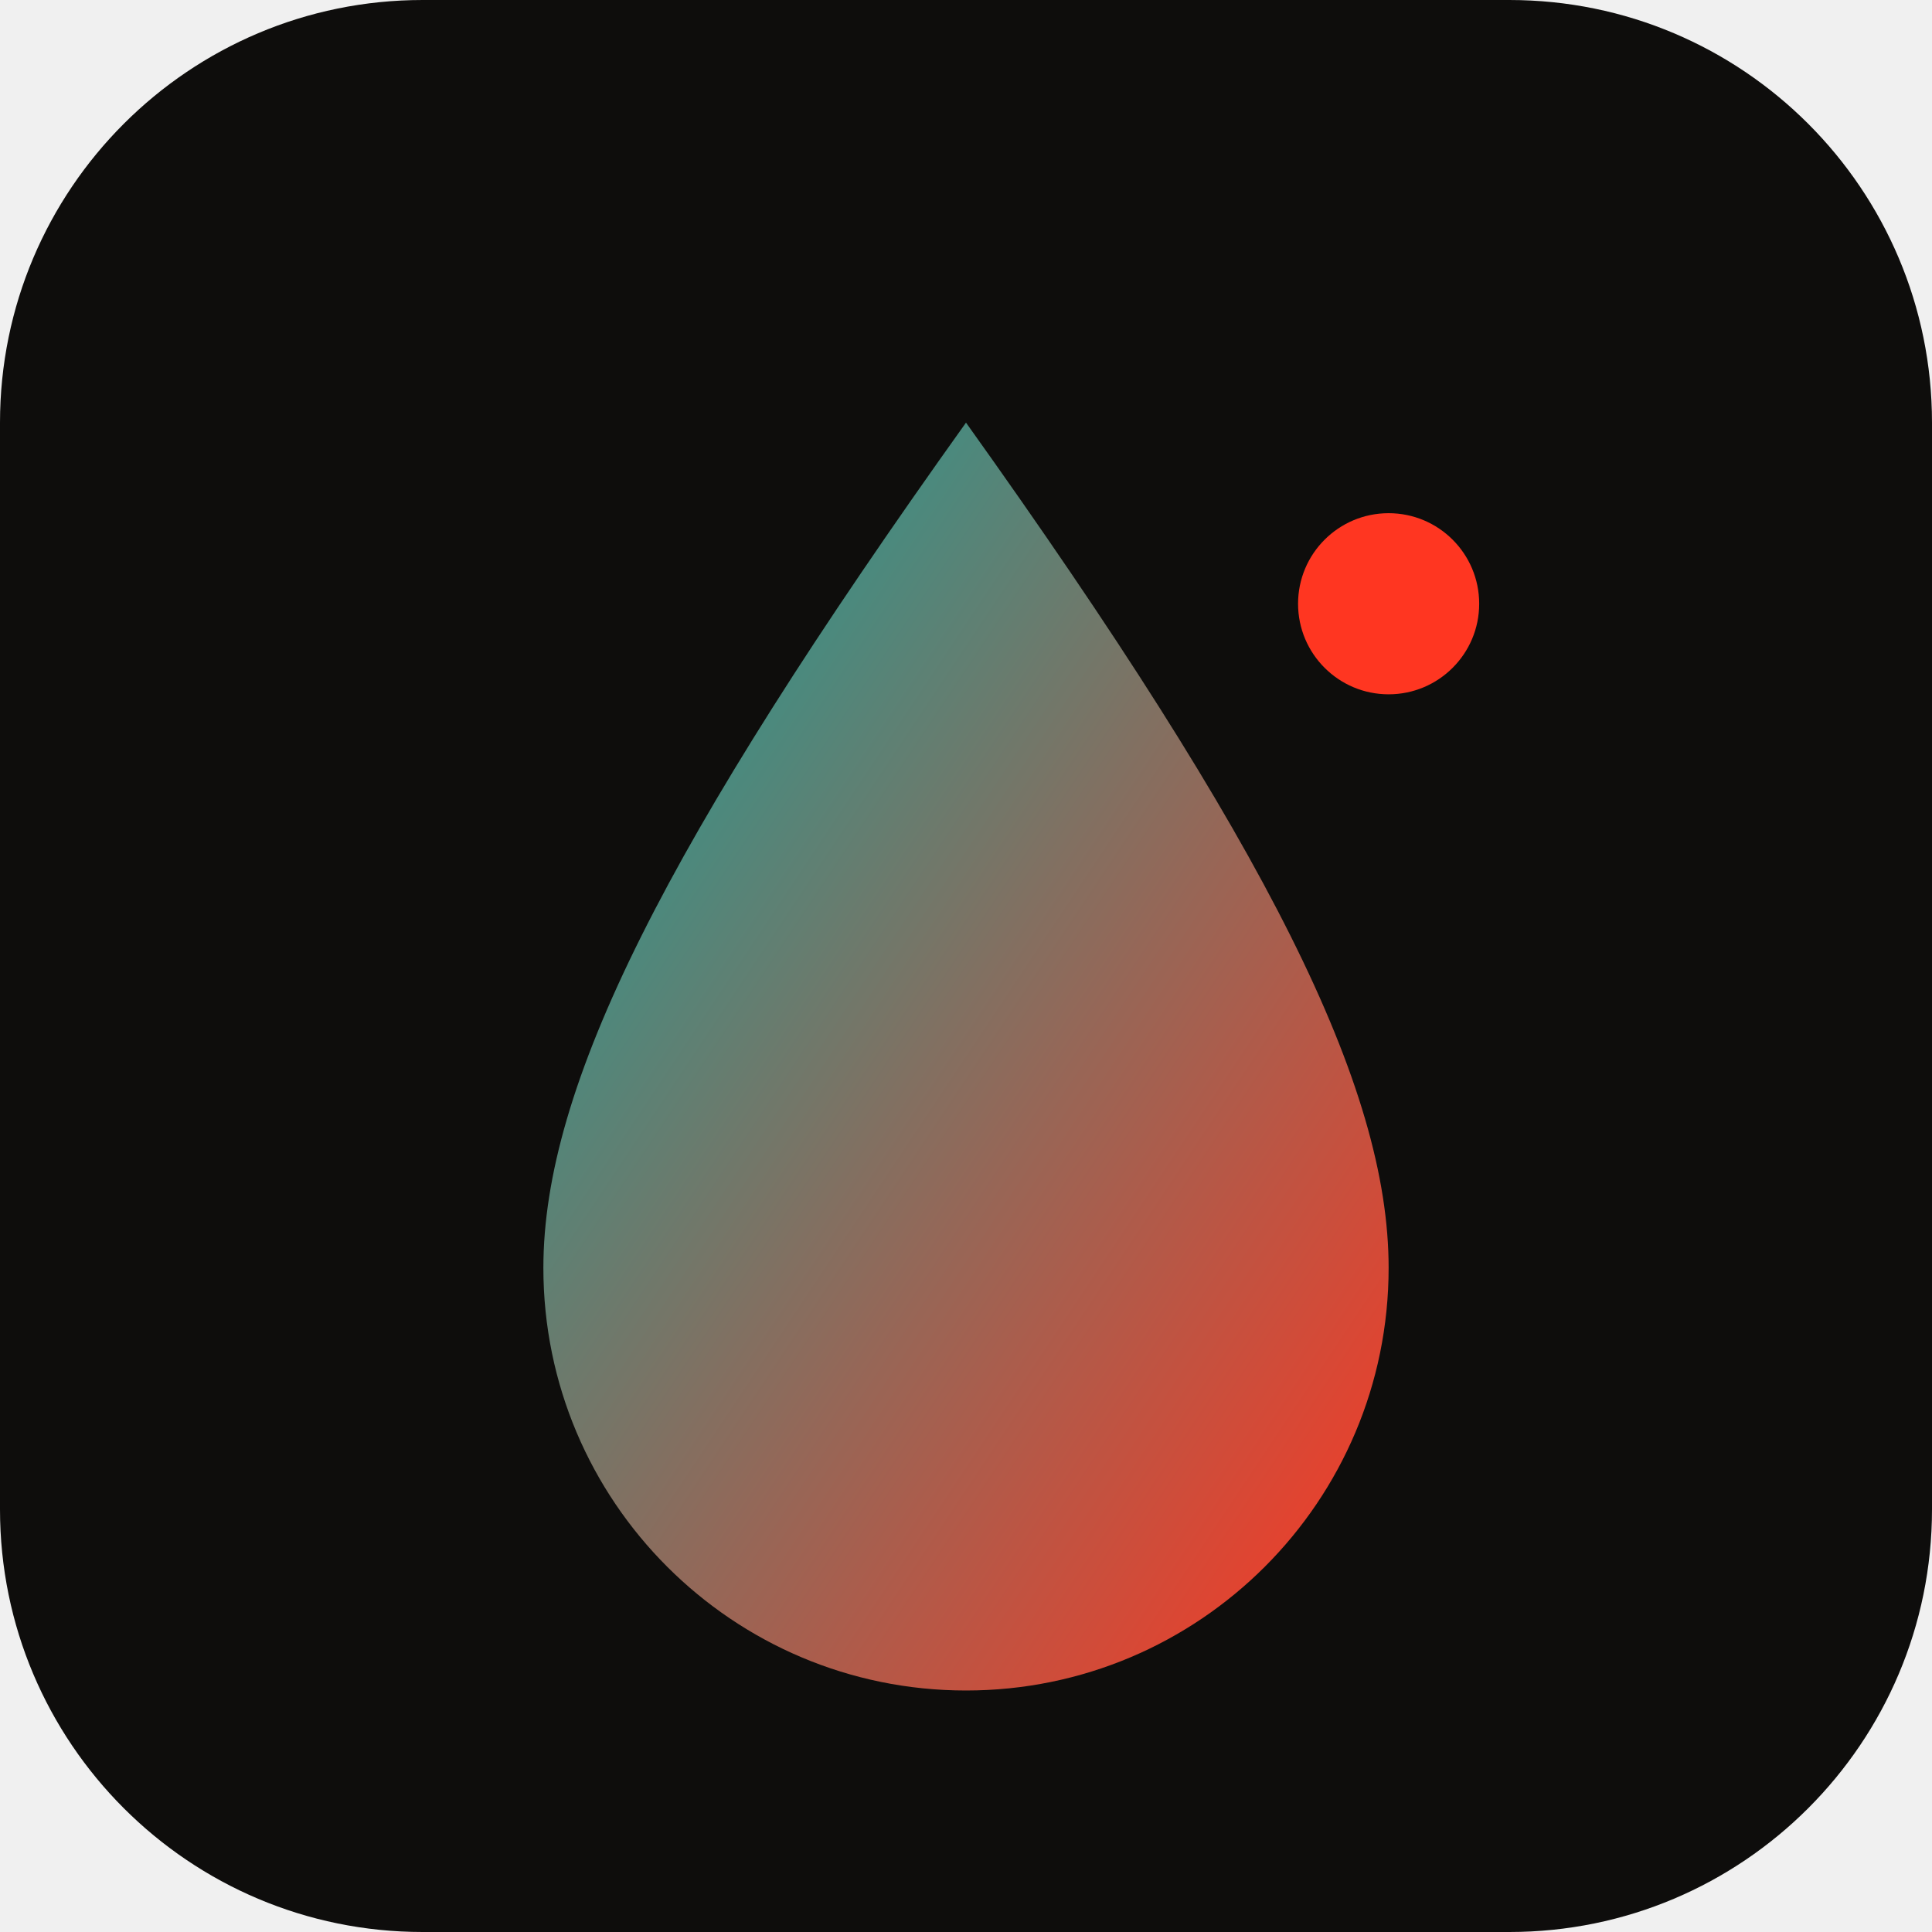
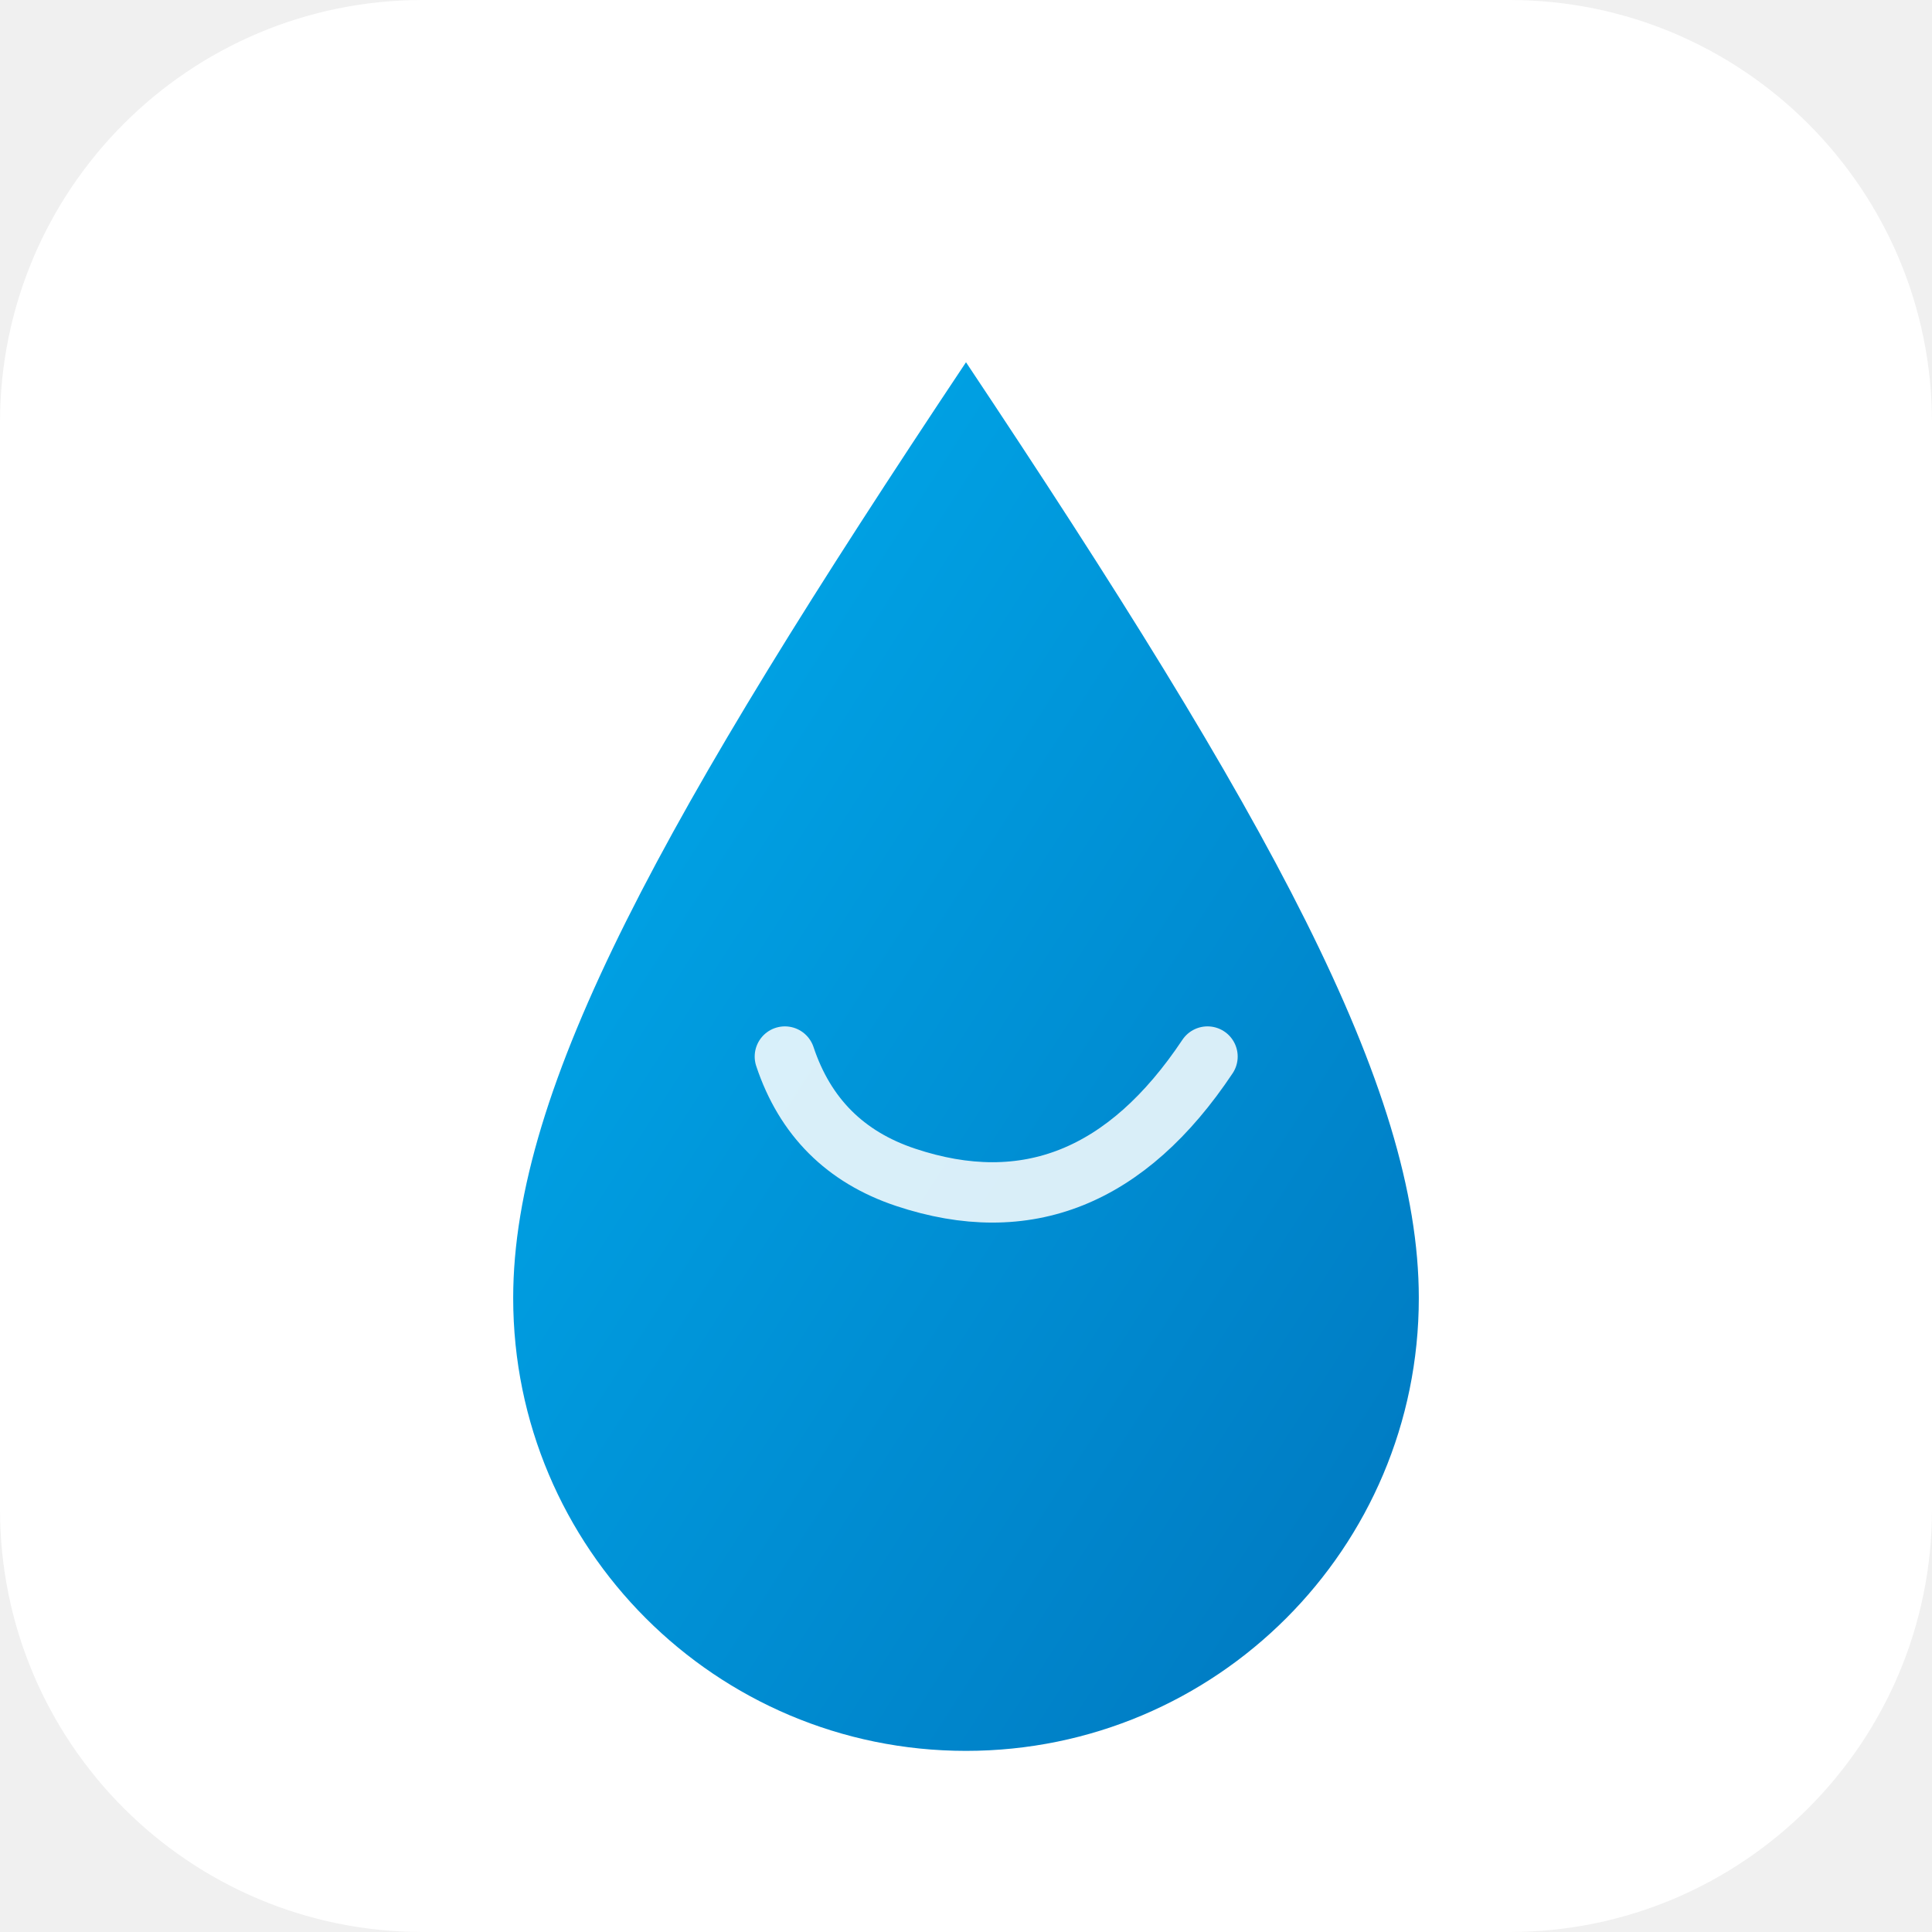
<svg xmlns="http://www.w3.org/2000/svg" viewBox="0 0 64 64">
  <defs>
-     <linearGradient id="g" x1="0" y1="0" x2="1" y2="1">
-       <stop offset="0%" stop-color="#0FA59C" />
-       <stop offset="100%" stop-color="#FF3621" />
+     <linearGradient id="seq" x1="0" y1="0" x2="1" y2="1">
+       <stop offset="0%" stop-color="#00AEEF" />
+       <stop offset="100%" stop-color="#0076BE" />
    </linearGradient>
  </defs>
-   <rect width="64" height="64" rx="14" fill="#0E0D0C" />
-   <path d="M32 14 C 22 28, 18 36, 18 42 a14 14 0 0 0 28 0 c 0 -6 -4 -14 -14 -28 z" fill="url(#g)" />
-   <circle cx="46" cy="20" r="3" fill="#FF3621" />
+   <rect width="64" height="64" rx="14" fill="#FFFFFF" />
+   <path d="M32 12 C 22 27, 17 36, 17 43 a15 15 0 0 0 30 0 c 0 -7 -5 -16 -15 -31 z" fill="url(#seq)" />
+   <path d="M40 35 q -4 6 -10 4 q -3 -1 -4 -4" fill="none" stroke="#FFFFFF" stroke-width="2" stroke-linecap="round" opacity="0.85" />
</svg>
